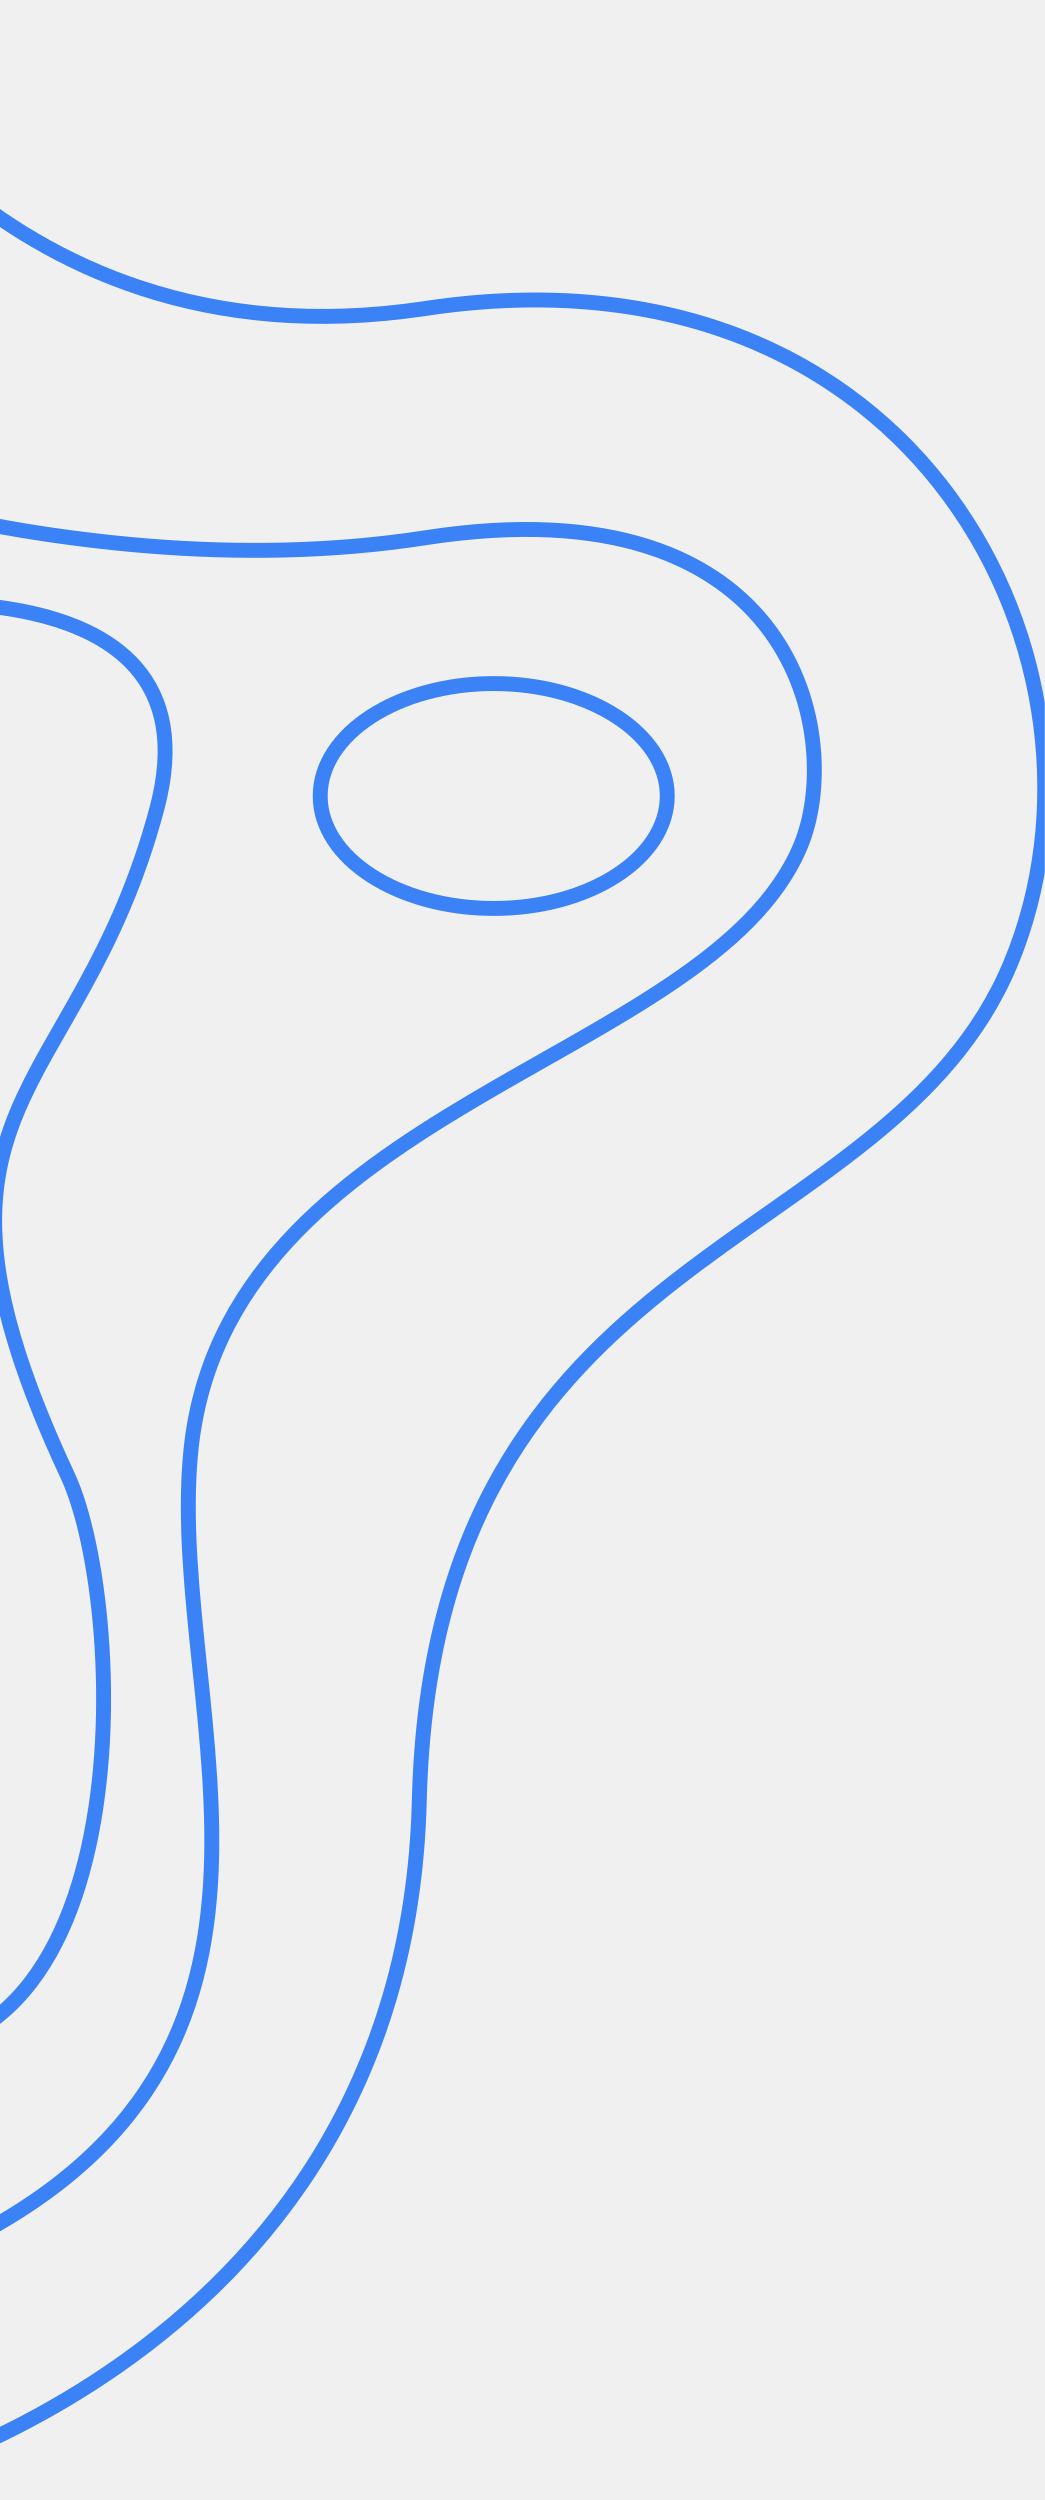
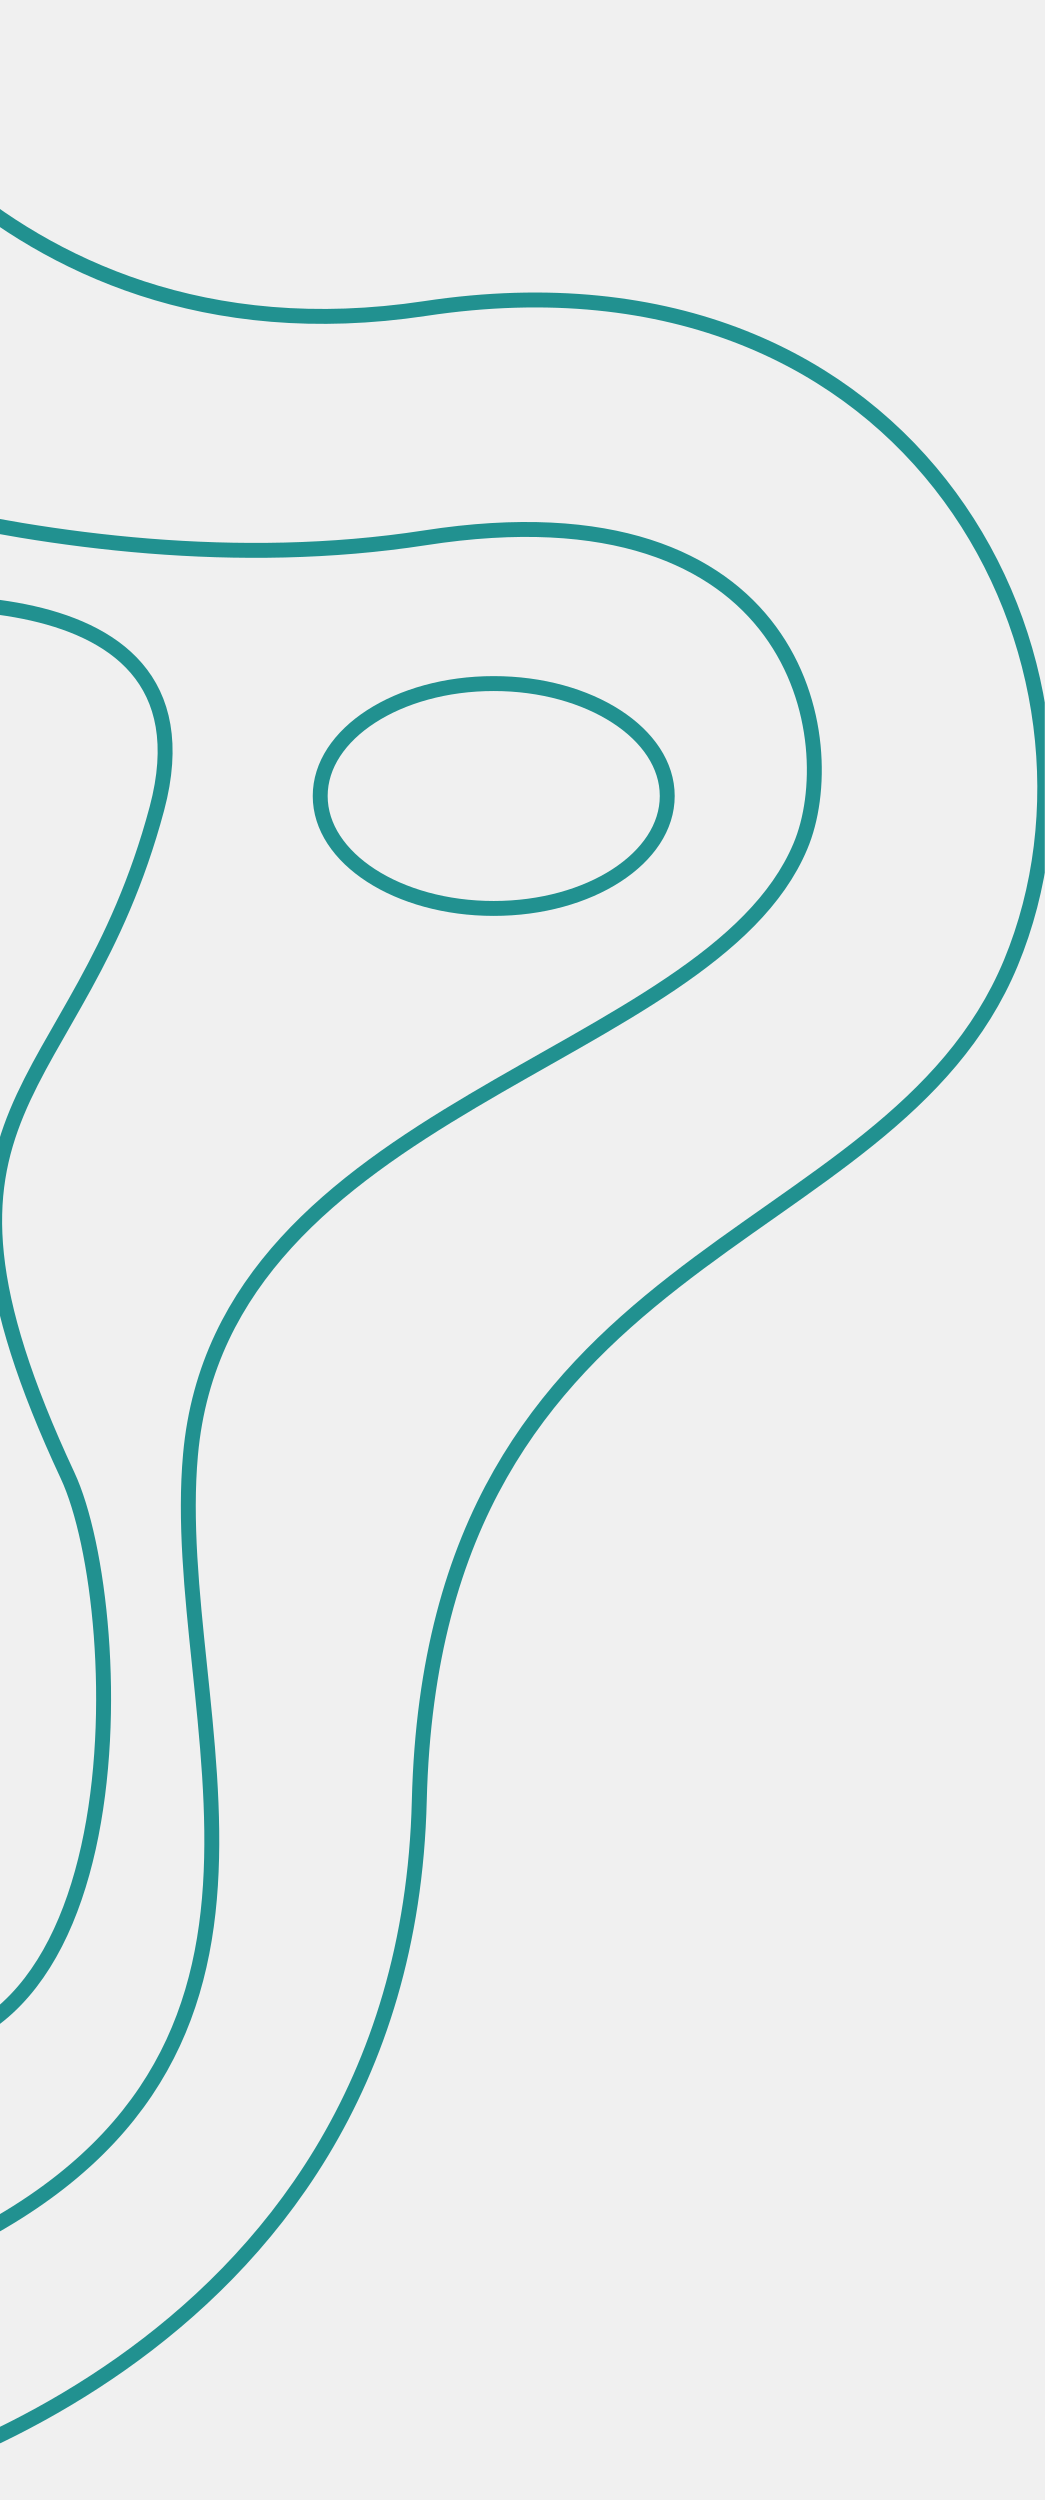
<svg xmlns="http://www.w3.org/2000/svg" width="140" height="335" viewBox="0 0 140 335" fill="none">
  <g clip-path="url(#clip0)">
-     <path d="M-26.162 -2.80142e-06C-26.162 -2.80142e-06 -2.227 50.259 56.984 41.339C123.376 31.33 151.87 89.368 135.457 129.02C118.988 168.673 58.067 165.899 56.186 241.287C54.306 318.308 -22.401 334.517 -22.401 334.517" stroke="#3B82F6" stroke-width="2" stroke-miterlimit="10" />
-     <path d="M-44 58.092C-44 58.092 6.606 79.849 56.927 72.071C107.248 64.238 113.175 99.43 107.248 113.409C95.052 142.455 29.743 148.058 25.526 194.944C22.335 230.191 47.581 277.622 -9.693 302.751" stroke="#3B82F6" stroke-width="2" stroke-miterlimit="10" />
-     <path d="M-21.432 81.535C-21.432 81.535 30.256 73.703 21.024 108.351C10.424 148.058 -14.423 147.459 9.056 197.718C17.433 215.614 19.884 287.63 -26.162 273.107" stroke="#3B82F6" stroke-width="2" stroke-miterlimit="10" />
-     <path d="M89.411 106.664C89.411 98.343 79.001 91.598 66.159 91.598C53.318 91.598 42.908 98.343 42.908 106.664C42.908 114.986 53.318 121.731 66.159 121.731C79.001 121.731 89.411 114.986 89.411 106.664Z" stroke="#3B82F6" stroke-width="2" stroke-miterlimit="10" />
+     <path d="M-26.162 -2.80142e-06C-26.162 -2.80142e-06 -2.227 50.259 56.984 41.339C123.376 31.33 151.87 89.368 135.457 129.02C118.988 168.673 58.067 165.899 56.186 241.287C54.306 318.308 -22.401 334.517 -22.401 334.517" stroke="#219190" stroke-width="2" stroke-miterlimit="10" />
+     <path d="M-44 58.092C-44 58.092 6.606 79.849 56.927 72.071C107.248 64.238 113.175 99.43 107.248 113.409C95.052 142.455 29.743 148.058 25.526 194.944C22.335 230.191 47.581 277.622 -9.693 302.751" stroke="#219190" stroke-width="2" stroke-miterlimit="10" />
+     <path d="M-21.432 81.535C-21.432 81.535 30.256 73.703 21.024 108.351C10.424 148.058 -14.423 147.459 9.056 197.718C17.433 215.614 19.884 287.63 -26.162 273.107" stroke="#219190" stroke-width="2" stroke-miterlimit="10" />
+     <path d="M89.411 106.664C89.411 98.343 79.001 91.598 66.159 91.598C53.318 91.598 42.908 98.343 42.908 106.664C42.908 114.986 53.318 121.731 66.159 121.731C79.001 121.731 89.411 114.986 89.411 106.664Z" stroke="#219190" stroke-width="2" stroke-miterlimit="10" />
  </g>
  <defs>
    <clipPath id="clip0">
      <rect width="140" height="335" fill="white" />
    </clipPath>
  </defs>
</svg>
